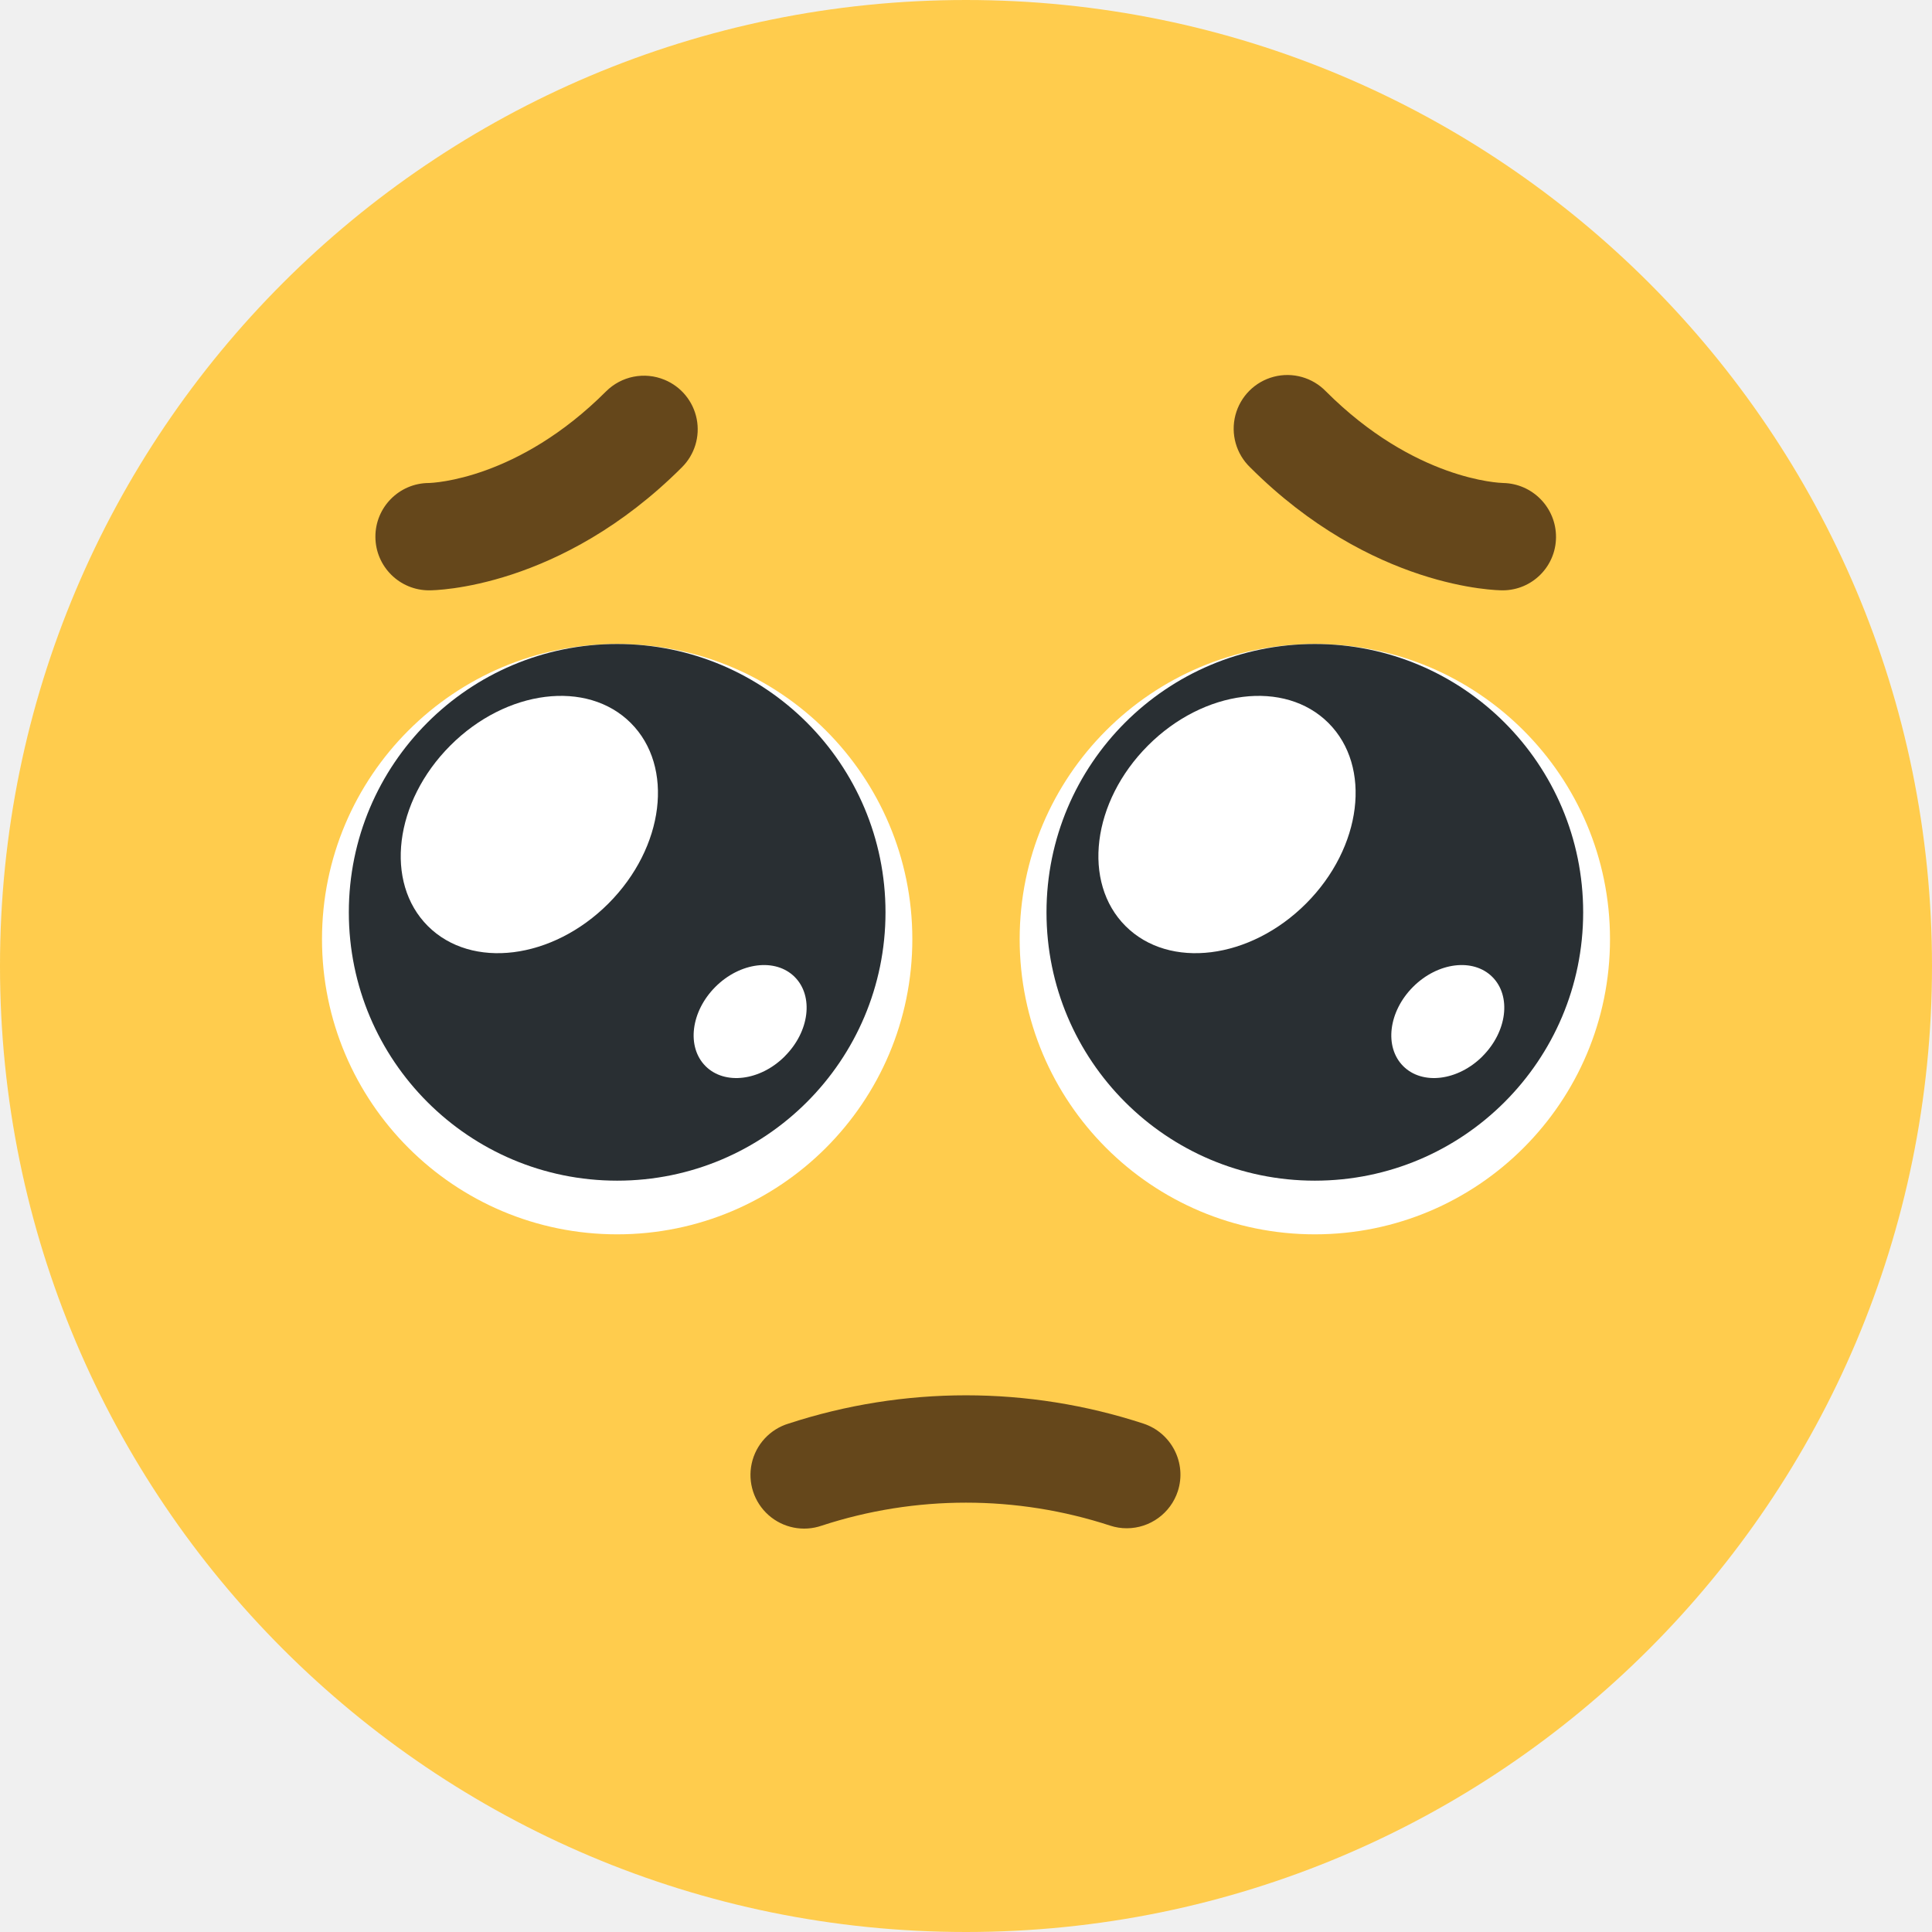
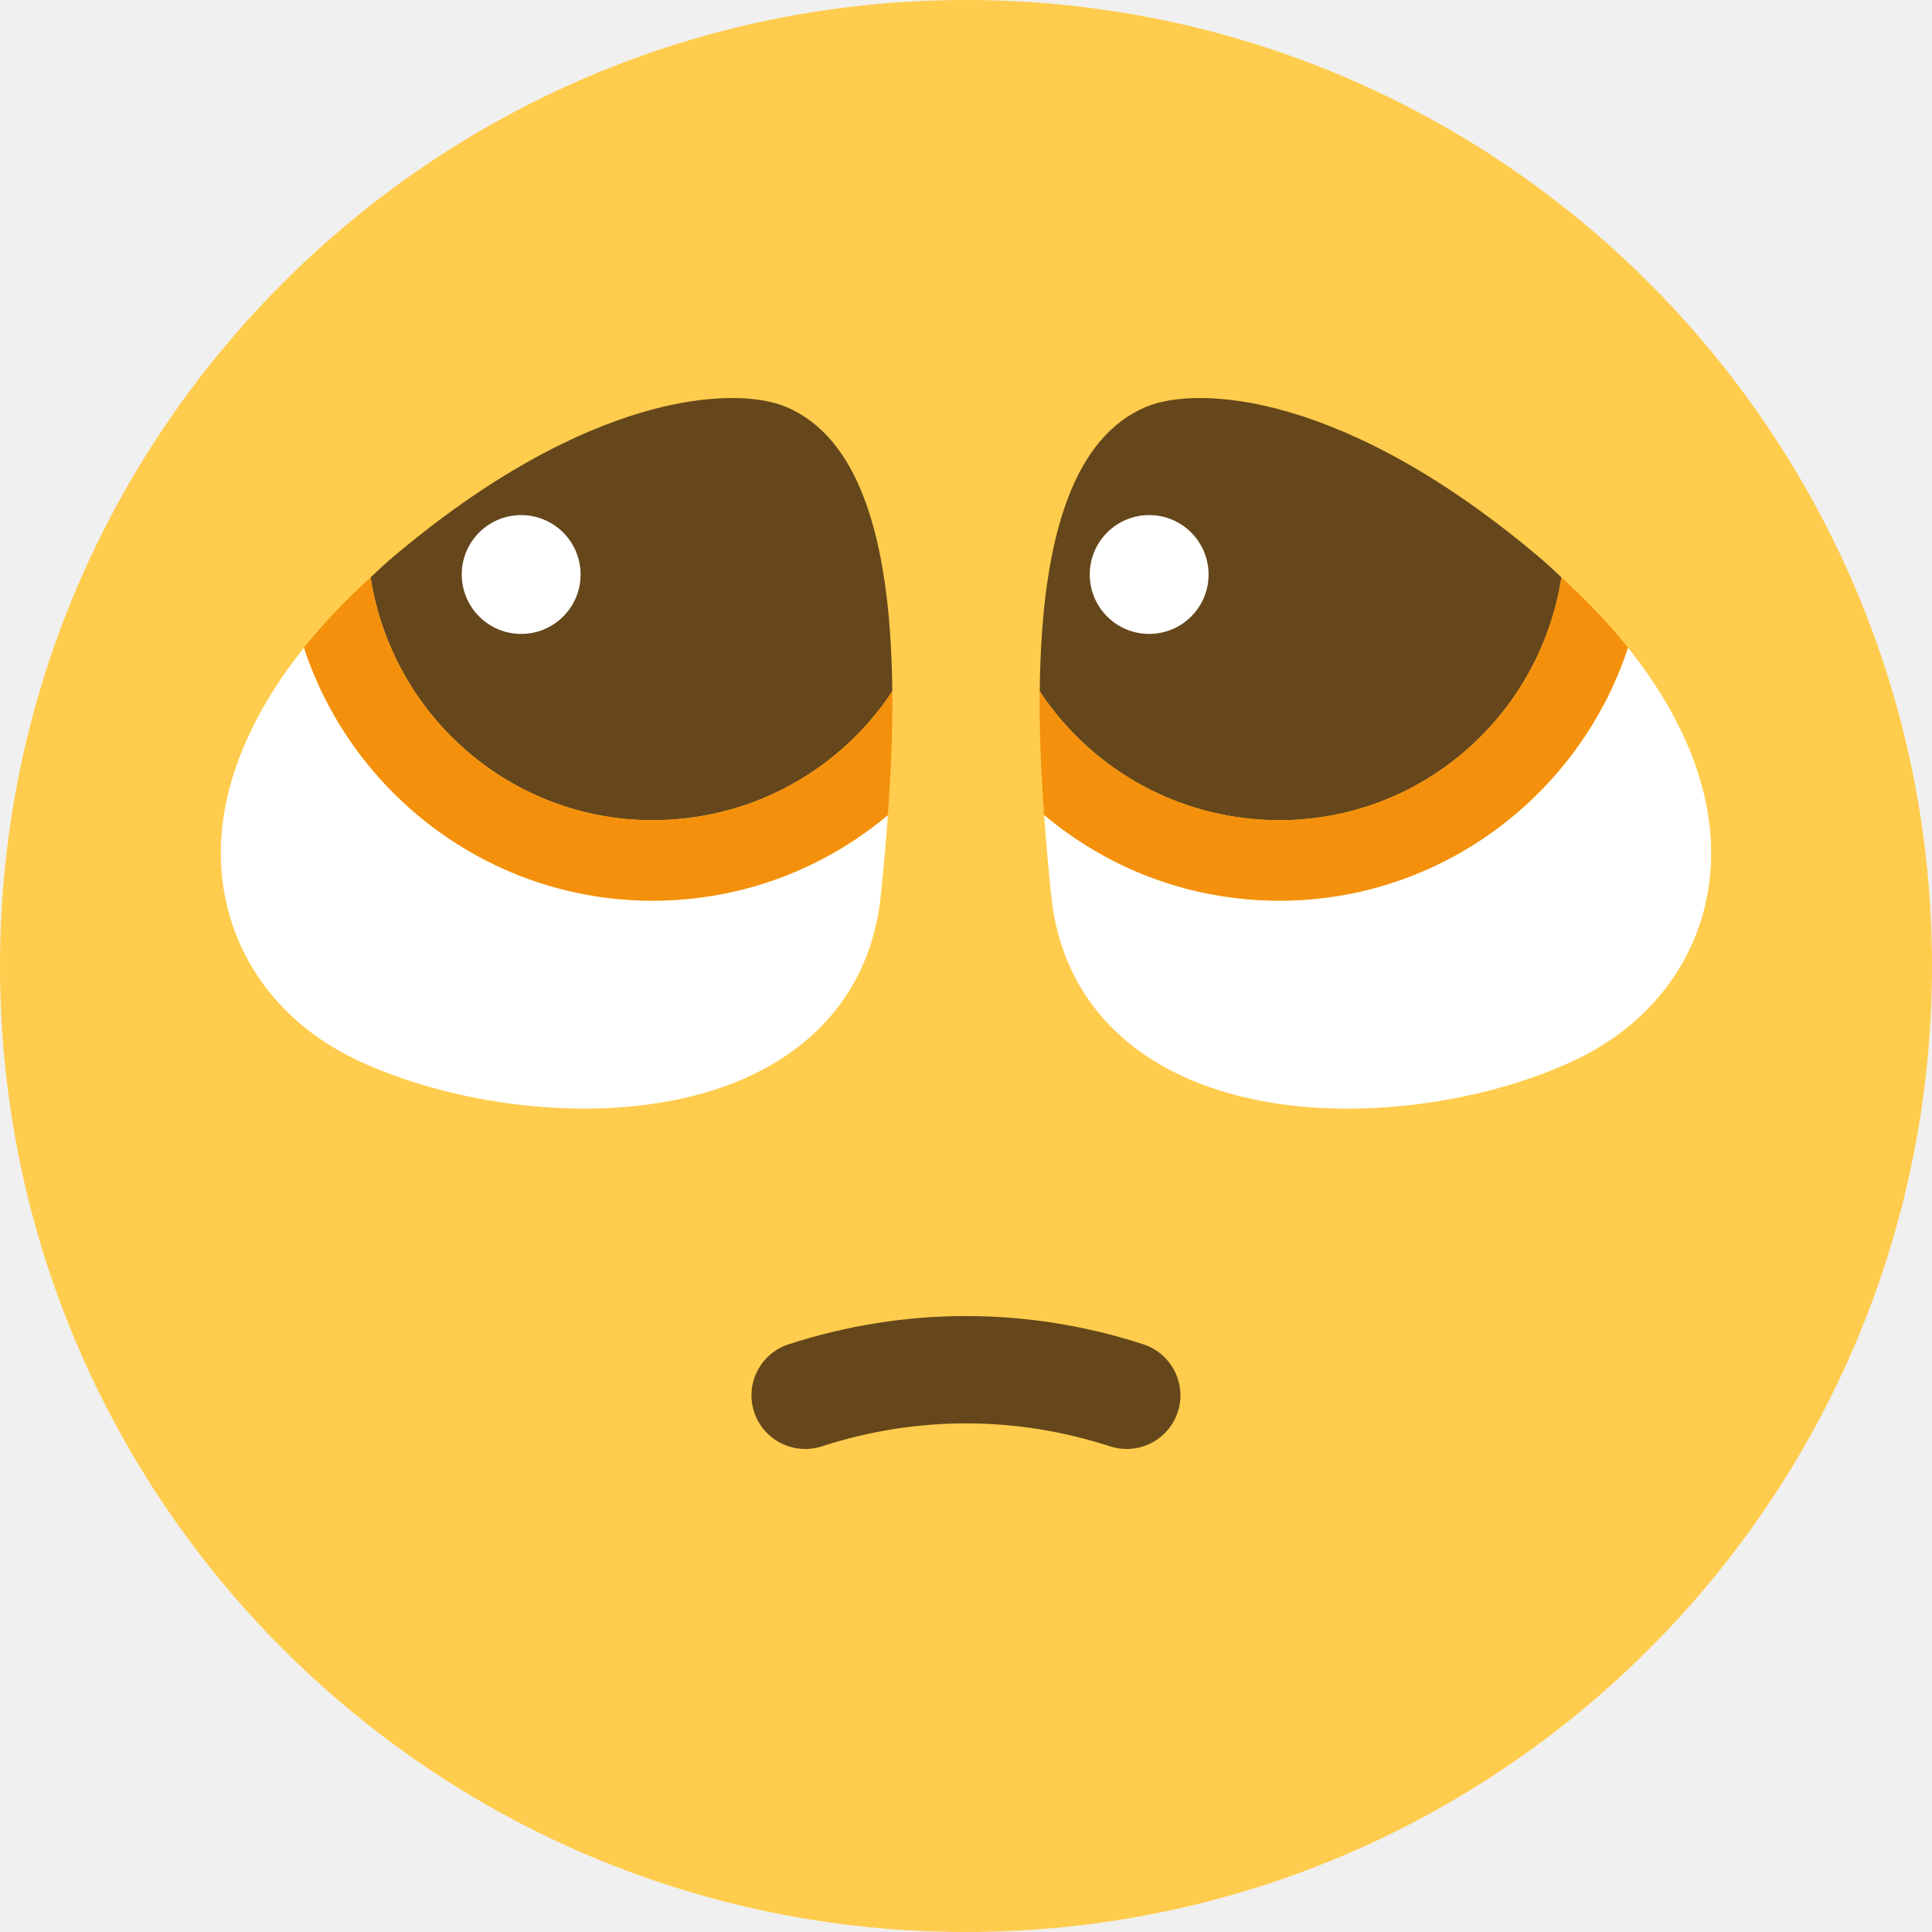
<svg xmlns="http://www.w3.org/2000/svg" viewBox="0 0 36 36">
-   <circle cx="18" cy="18" r="18" fill="#FFCC4D" />
-   <path fill="#65471B" d="M20.996 28.477a.978.978 0 0 1-.309-.049 8.647 8.647 0 0 0-5.375 0 1 1 0 1 1-.617-1.902 10.633 10.633 0 0 1 6.609 0c.525.172.813.736.643 1.26a1.002 1.002 0 0 1-.951.691Zm7.998-18.466A1.005 1.005 0 0 0 28.011 9c-.067-.001-1.653-.056-3.304-1.707a1 1 0 1 0-1.414 1.414C25.56 10.974 27.901 11 28 11a.995.995 0 0 0 .994-.989ZM12.707 8.707a.998.998 0 0 0-.324-1.63 1 1 0 0 0-1.09.216C9.652 8.934 8.075 8.998 7.99 9A1 1 0 0 0 8 11c.099 0 2.44-.026 4.707-2.293Z" />
-   <path fill="#FFF" d="M24.5 23a5.5 5.5 0 1 0 0-11 5.5 5.5 0 0 0 0 11Z" />
-   <path fill="#292F33" d="M24.5 22a5 5 0 1 0 0-10 5 5 0 0 0 0 10Z" />
-   <path fill="#FFF" d="M24.337 16.836c1.044-1.046 1.23-2.552.417-3.364-.813-.813-2.32-.625-3.363.42-1.045 1.046-1.231 2.552-.418 3.364.814.813 2.32.625 3.364-.42Zm3.288 2.845c.458-.459.54-1.12.183-1.477-.357-.357-1.019-.274-1.478.185-.458.459-.54 1.12-.183 1.477.357.357 1.019.275 1.478-.184ZM11.5 23a5.5 5.5 0 1 0 0-11 5.5 5.5 0 0 0 0 11Z" />
-   <path fill="#292F33" d="M11.5 22a5 5 0 1 0 0-10 5 5 0 0 0 0 10Z" />
-   <path fill="#FFF" d="M11.337 16.836c1.044-1.046 1.23-2.552.417-3.364-.813-.813-2.32-.625-3.363.42-1.045 1.046-1.231 2.552-.418 3.364.814.813 2.32.625 3.364-.42Zm3.287 2.845c.46-.459.541-1.12.184-1.477-.357-.357-1.019-.274-1.478.185-.458.459-.54 1.12-.183 1.477.357.357 1.019.275 1.477-.184Z" />
+   <circle fill="#FFCC4D" cx="18" cy="18" r="18" />
+   <path fill="#65471B" d="M20.996 27c-.103 0-.206-.016-.309-.049-1.76-.571-3.615-.571-5.375 0-.524.169-1.089-.117-1.26-.642-.171-.525.117-1.089.643-1.26 2.162-.702 4.447-.702 6.609 0 .525.171.813.735.643 1.26-.137.421-.529.691-.951.691z" />
+   <path fill="#FFF" d="M30.335 12.068c-.903 2.745-3.485 4.715-6.494 4.715-.144 0-.289-.005-.435-.014-1.477-.093-2.842-.655-3.95-1.584.036.495.076.997.136 1.54.152 1.388.884 2.482 2.116 3.163.82.454 1.8.688 2.813.752 1.734.109 3.57-.28 4.873-.909 1.377-.665 2.272-1.862 2.456-3.285.183-1.415-.354-2.924-1.515-4.378z" />
+   <path fill="#65471B" d="M21.351 7.583c-1.297.55-1.947 2.301-1.977 5.289l.039.068c.897 1.319 2.373 2.224 4.088 2.332.114.007.228.011.341.011 2.634 0 4.849-1.937 5.253-4.524-.115-.105-.221-.212-.343-.316-3.715-3.17-6.467-3.257-7.401-2.86z" />
+   <path fill="#F4900C" d="M23.841 16.783c3.009 0 5.591-1.97 6.494-4.715-.354-.443-.771-.88-1.241-1.309-.404 2.587-2.619 4.524-5.253 4.524-.113 0-.227-.004-.341-.011-1.715-.108-3.191-1.013-4.088-2.332l-.039-.068c-.007.701.021 1.473.083 2.313 1.108.929 2.473 1.491 3.95 1.584.146.01.291.014.435.014z" />
+   <circle fill="#FFF" cx="21.413" cy="10.705" r="1.107" />
+   <path fill="#FFF" d="M12.159 16.783c-3.009 0-5.591-1.97-6.494-4.715-1.161 1.454-1.697 2.963-1.515 4.377.185 1.423 1.079 2.621 2.456 3.285 1.303.629 3.138 1.018 4.873.909 1.013-.064 1.993-.297 2.813-.752 1.231-.681 1.963-1.775 2.116-3.163.06-.542.1-1.042.136-1.536-1.103.923-2.47 1.487-3.95 1.58-.146.011-.291.015-.435.015z" />
+   <path fill="#65471B" d="M12.159 15.283c.113 0 .227-.004.341-.011 1.715-.108 3.191-1.013 4.088-2.332l.039-.068c-.031-2.988-.68-4.739-1.977-5.289-.934-.397-3.687-.31-7.401 2.859-.122.104-.227.211-.343.316.404 2.588 2.619 4.525 5.253 4.525z" />
+   <path fill="#F4900C" d="M16.626 12.872l-.039.068c-.897 1.319-2.373 2.224-4.088 2.332-.114.007-.228.011-.341.011-2.634 0-4.849-1.937-5.253-4.524-.47.429-.887.866-1.241 1.309.903 2.745 3.485 4.715 6.494 4.715.144 0 .289-.005.435-.014 1.48-.093 2.847-.657 3.95-1.58.062-.841.091-1.614.083-2.317z" />
+   <path fill="#FFF" d="M9.781 11.81c.61-.038 1.074-.564 1.035-1.174-.038-.61-.564-1.074-1.174-1.036-.61.038-1.074.564-1.036 1.174.039.61.565 1.074 1.175 1.036z" />
</svg>
